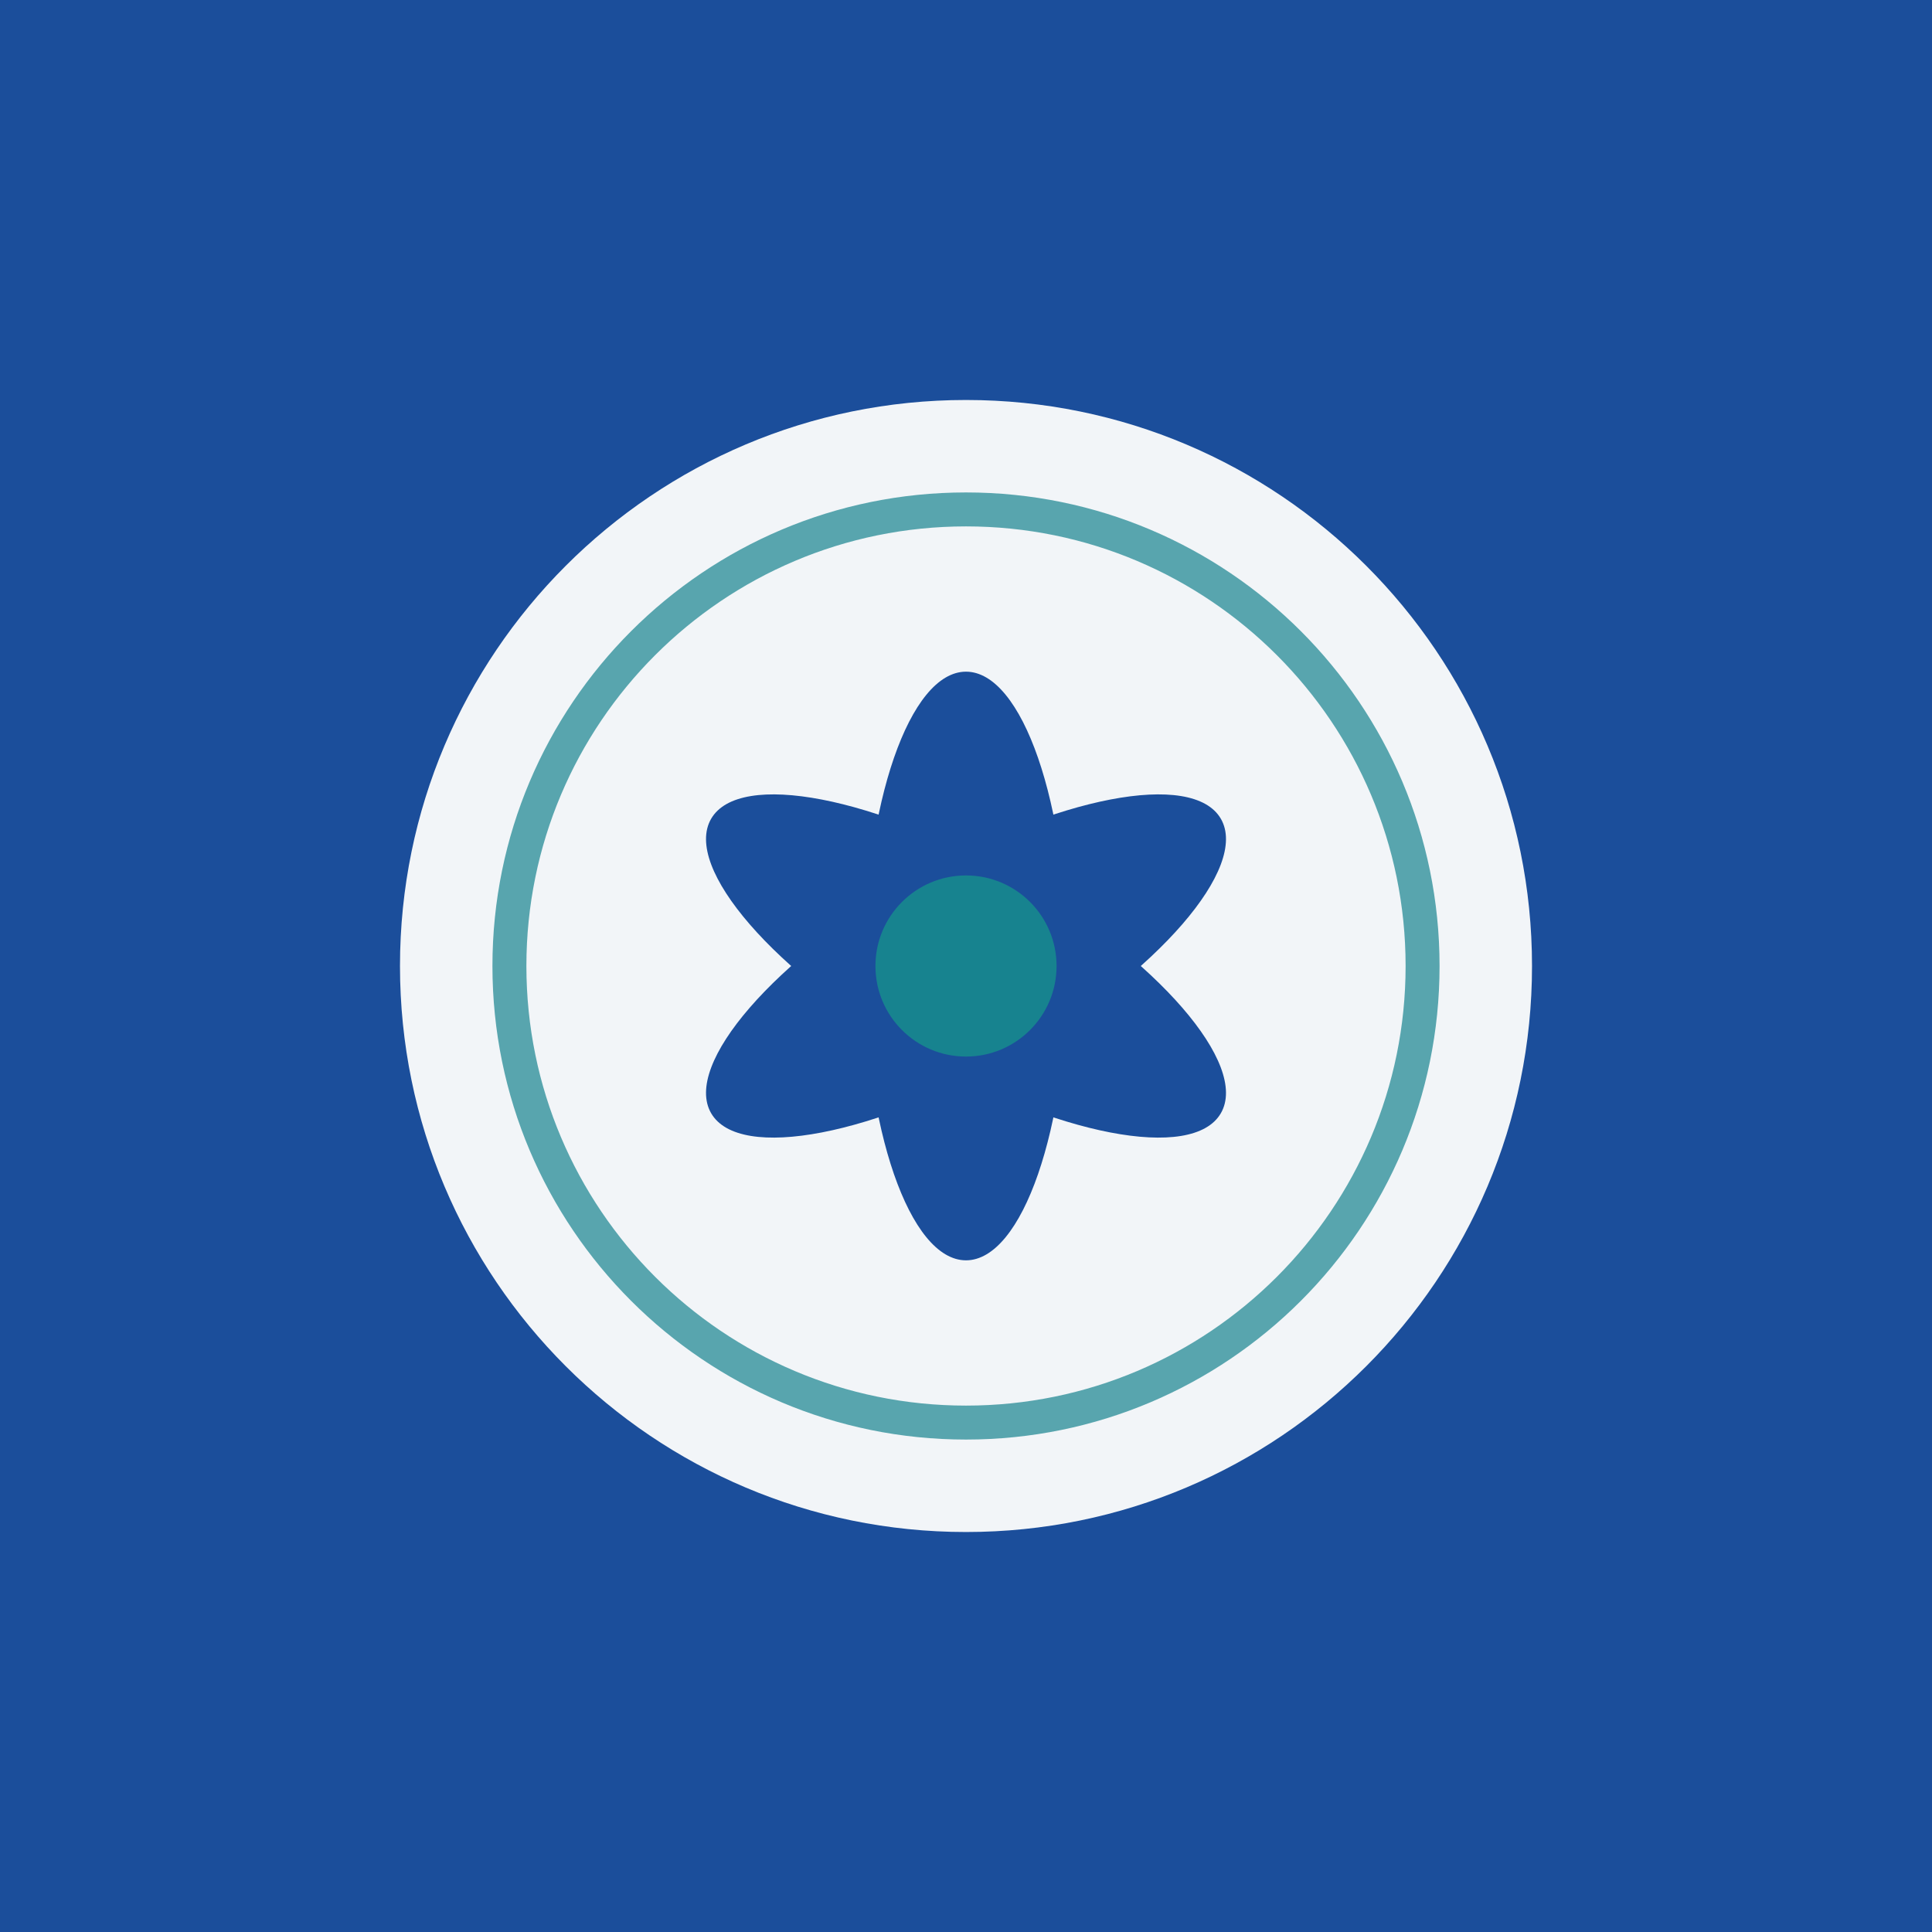
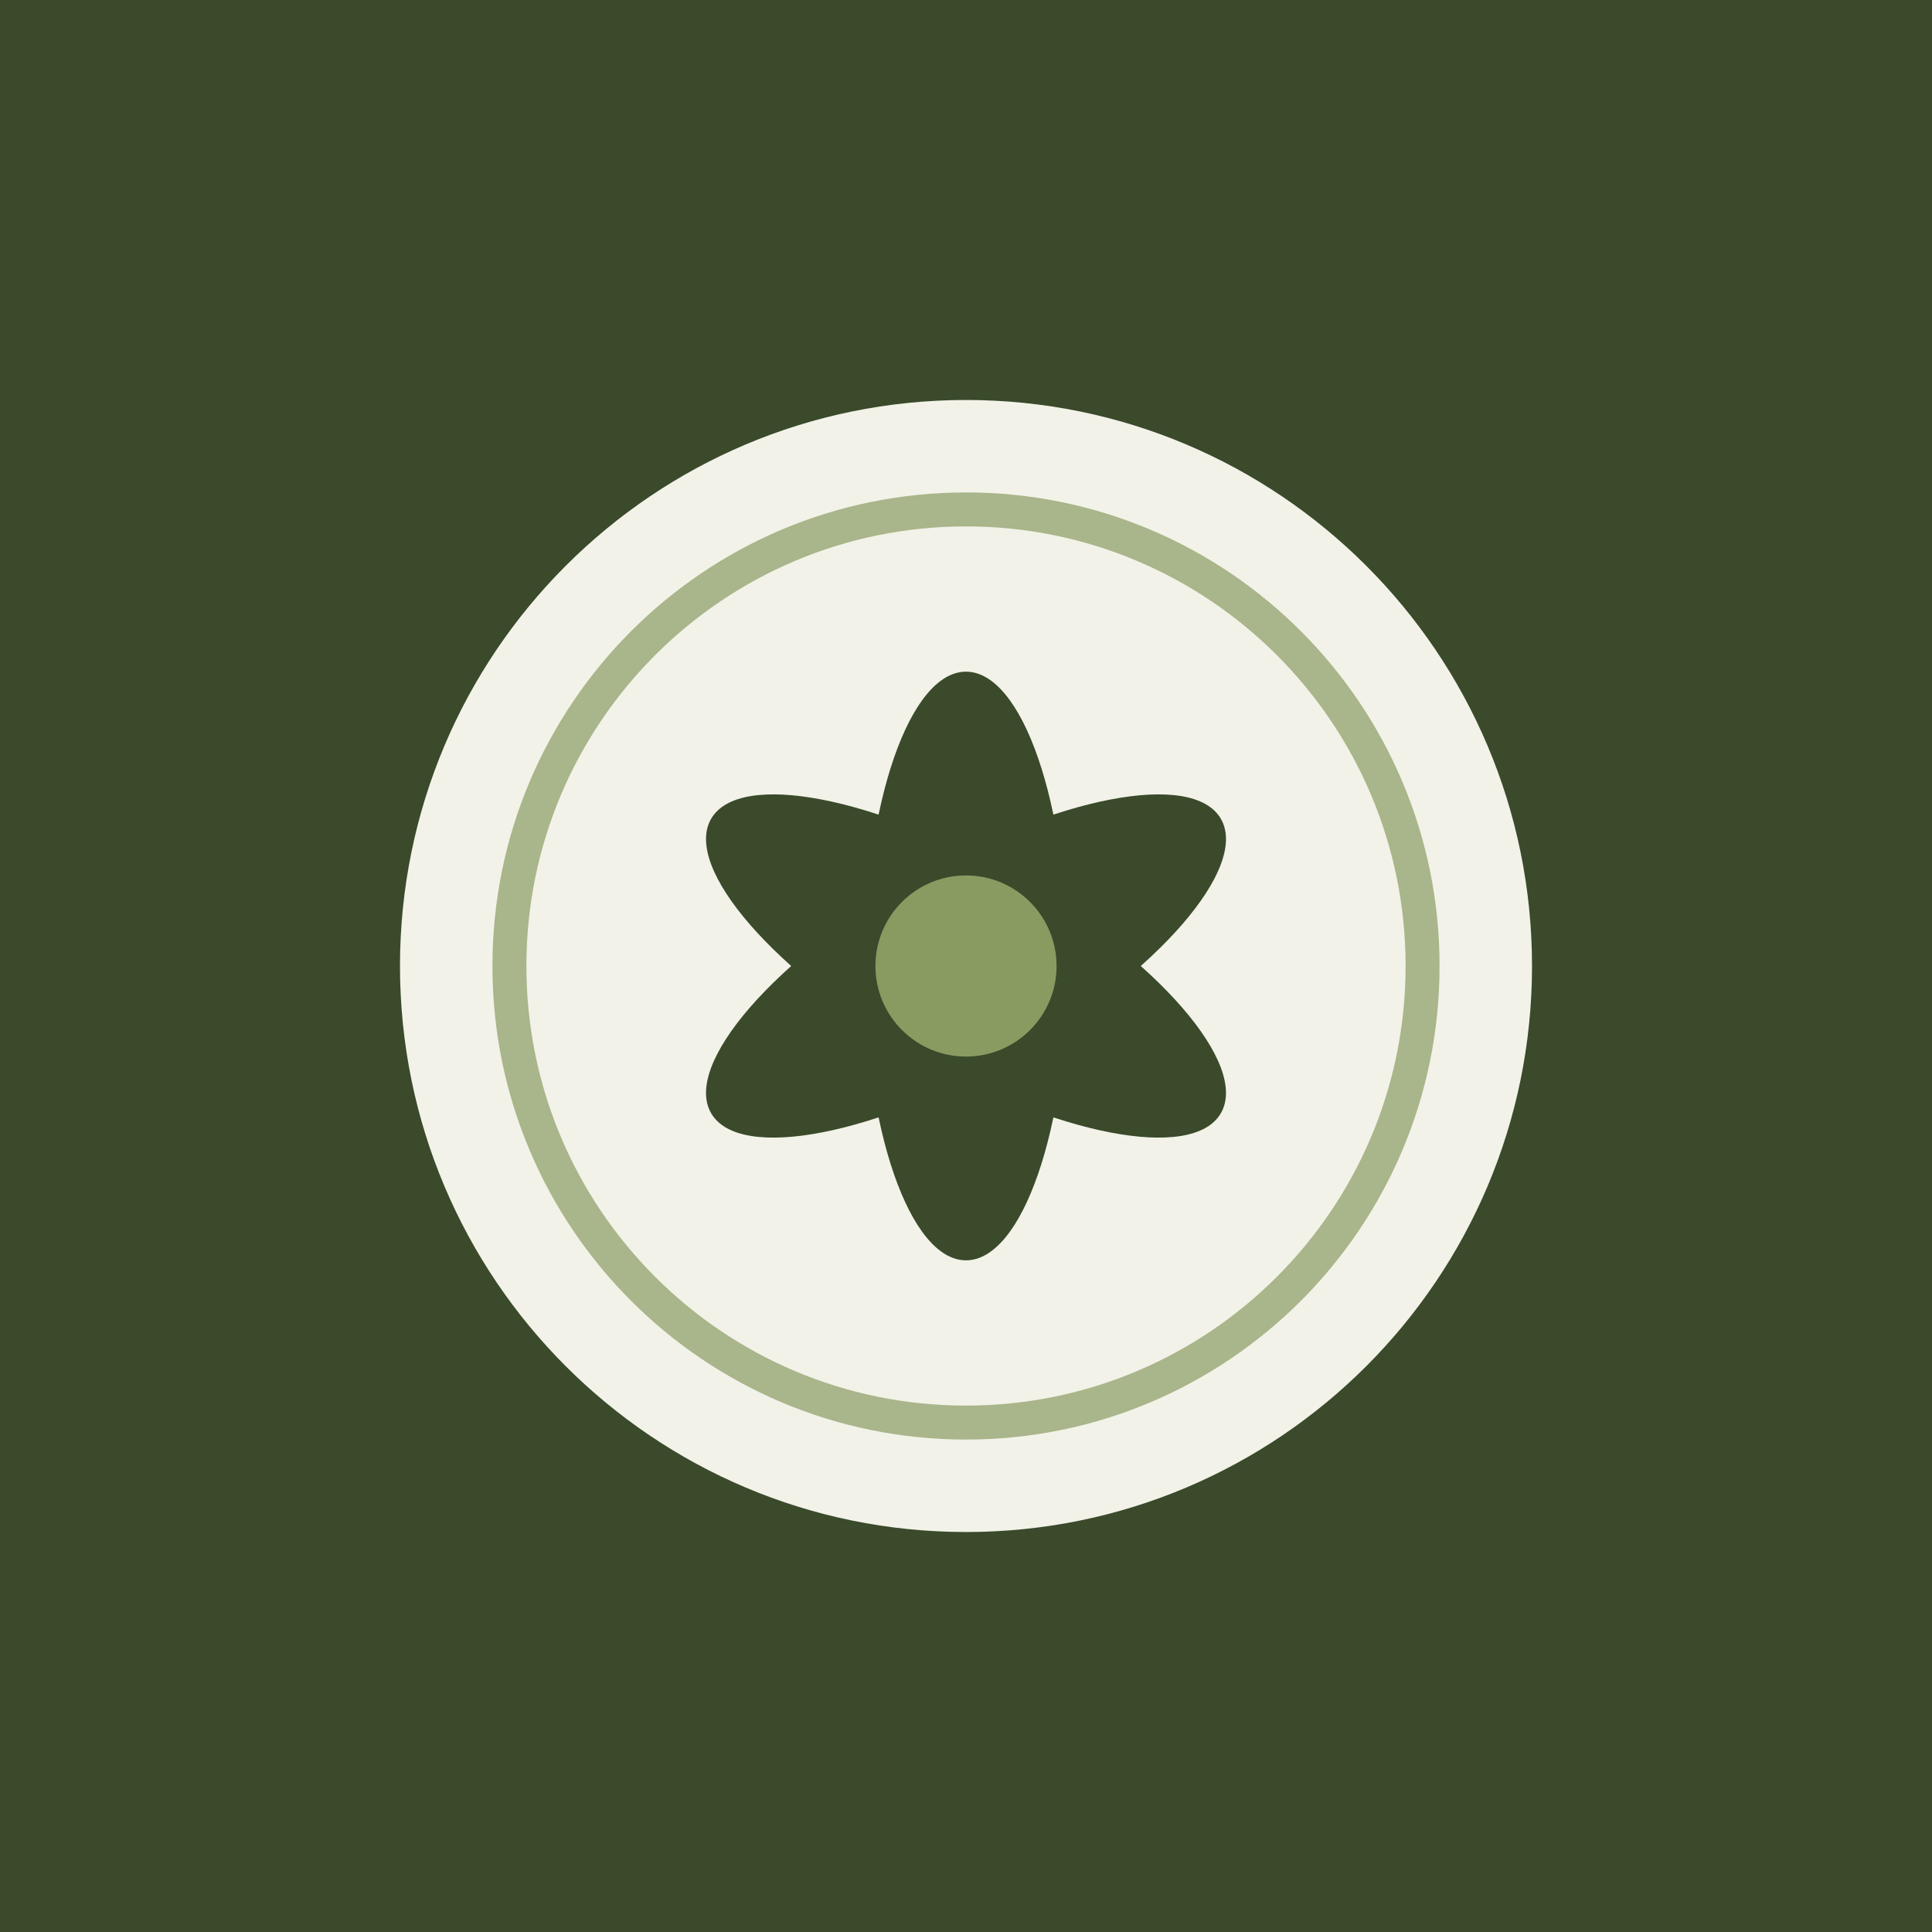
<svg xmlns="http://www.w3.org/2000/svg" viewBox="0 0 512 512" width="512" height="512" role="img" aria-label="Bugün Ne Pişsin">
-   <rect width="512" height="512" fill="#1B4E9B" />
-   <circle cx="256" cy="256" r="150" fill="#F2F5F8" />
-   <circle cx="256" cy="256" r="121" fill="none" stroke="#17838F" stroke-width="9" opacity=".7" />
-   <g fill="#1B4E9B">
+   <rect width="512" height="512" fill="#3A4A2B" />
+   <circle cx="256" cy="256" r="150" fill="#F2F2E8" />
+   <circle cx="256" cy="256" r="121" fill="none" stroke="#8A9B62" stroke-width="9" opacity=".7" />
+   <g fill="#3A4A2B">
    <ellipse cx="256" cy="256" rx="27" ry="78" transform="rotate(0 256 256)" />
    <ellipse cx="256" cy="256" rx="27" ry="78" transform="rotate(60 256 256)" />
    <ellipse cx="256" cy="256" rx="27" ry="78" transform="rotate(120 256 256)" />
  </g>
-   <circle cx="256" cy="256" r="24" fill="#17838F" />
+   <circle cx="256" cy="256" r="24" fill="#8A9B62" />
</svg>
